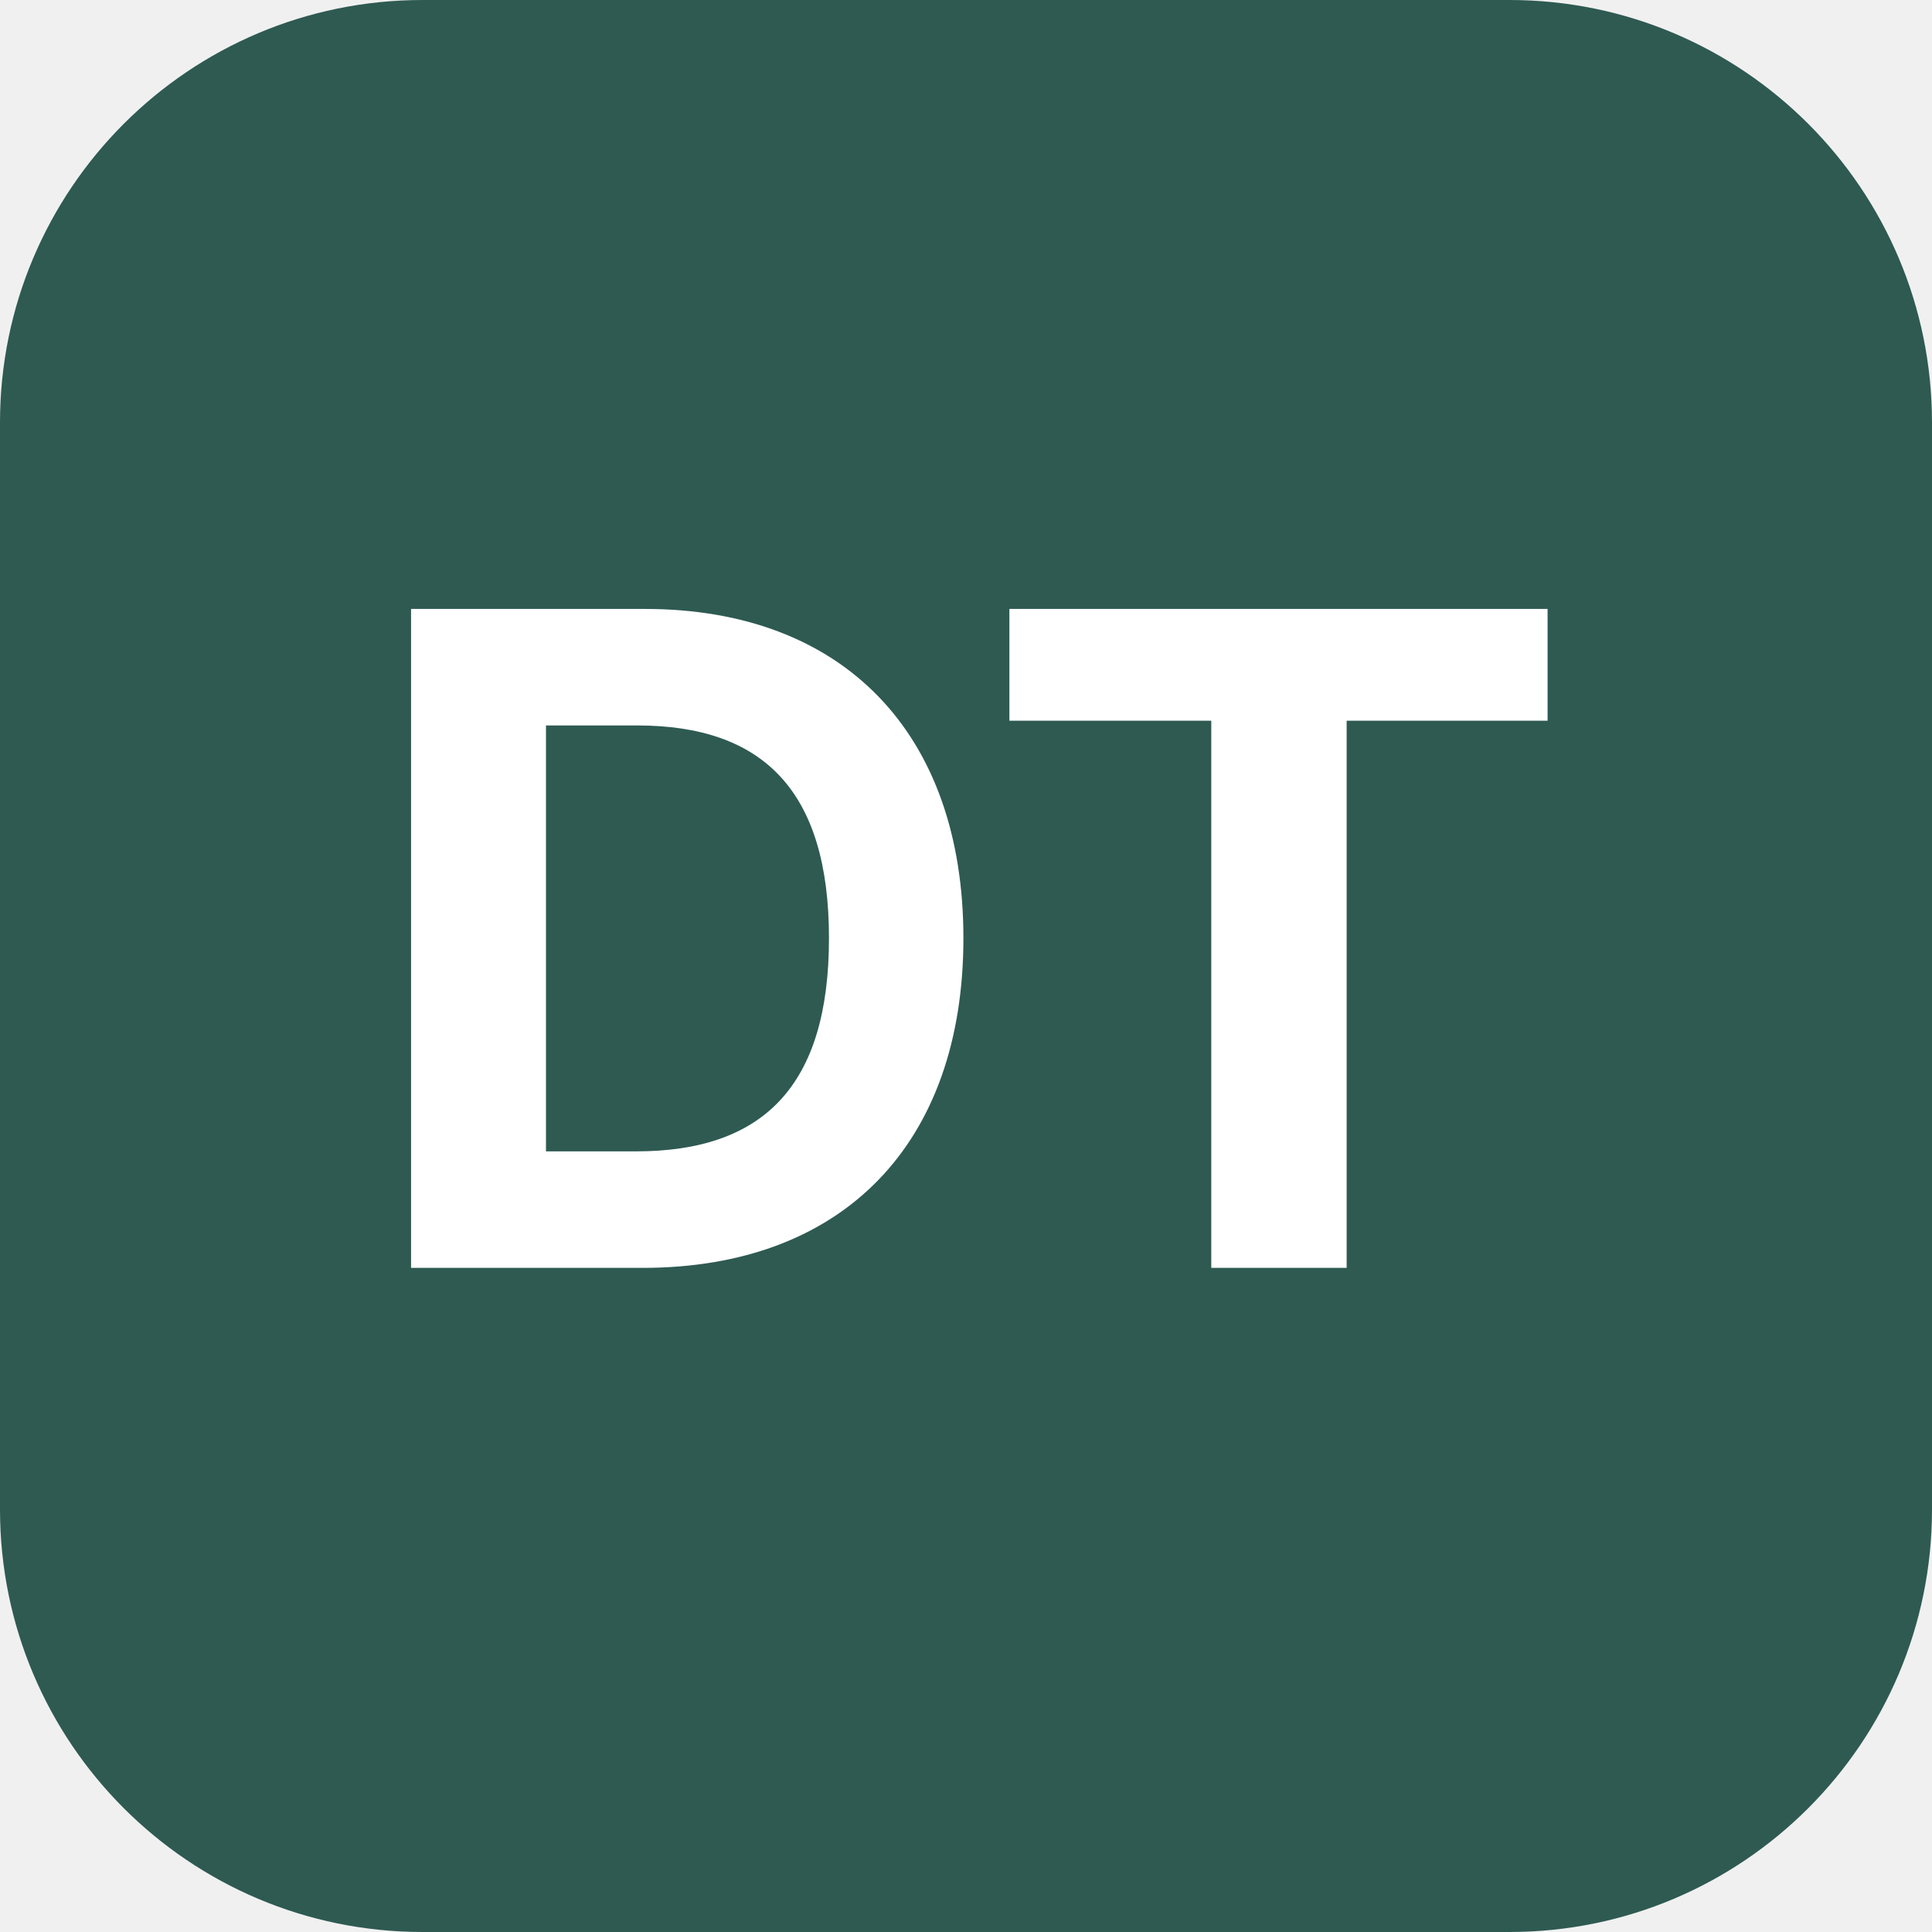
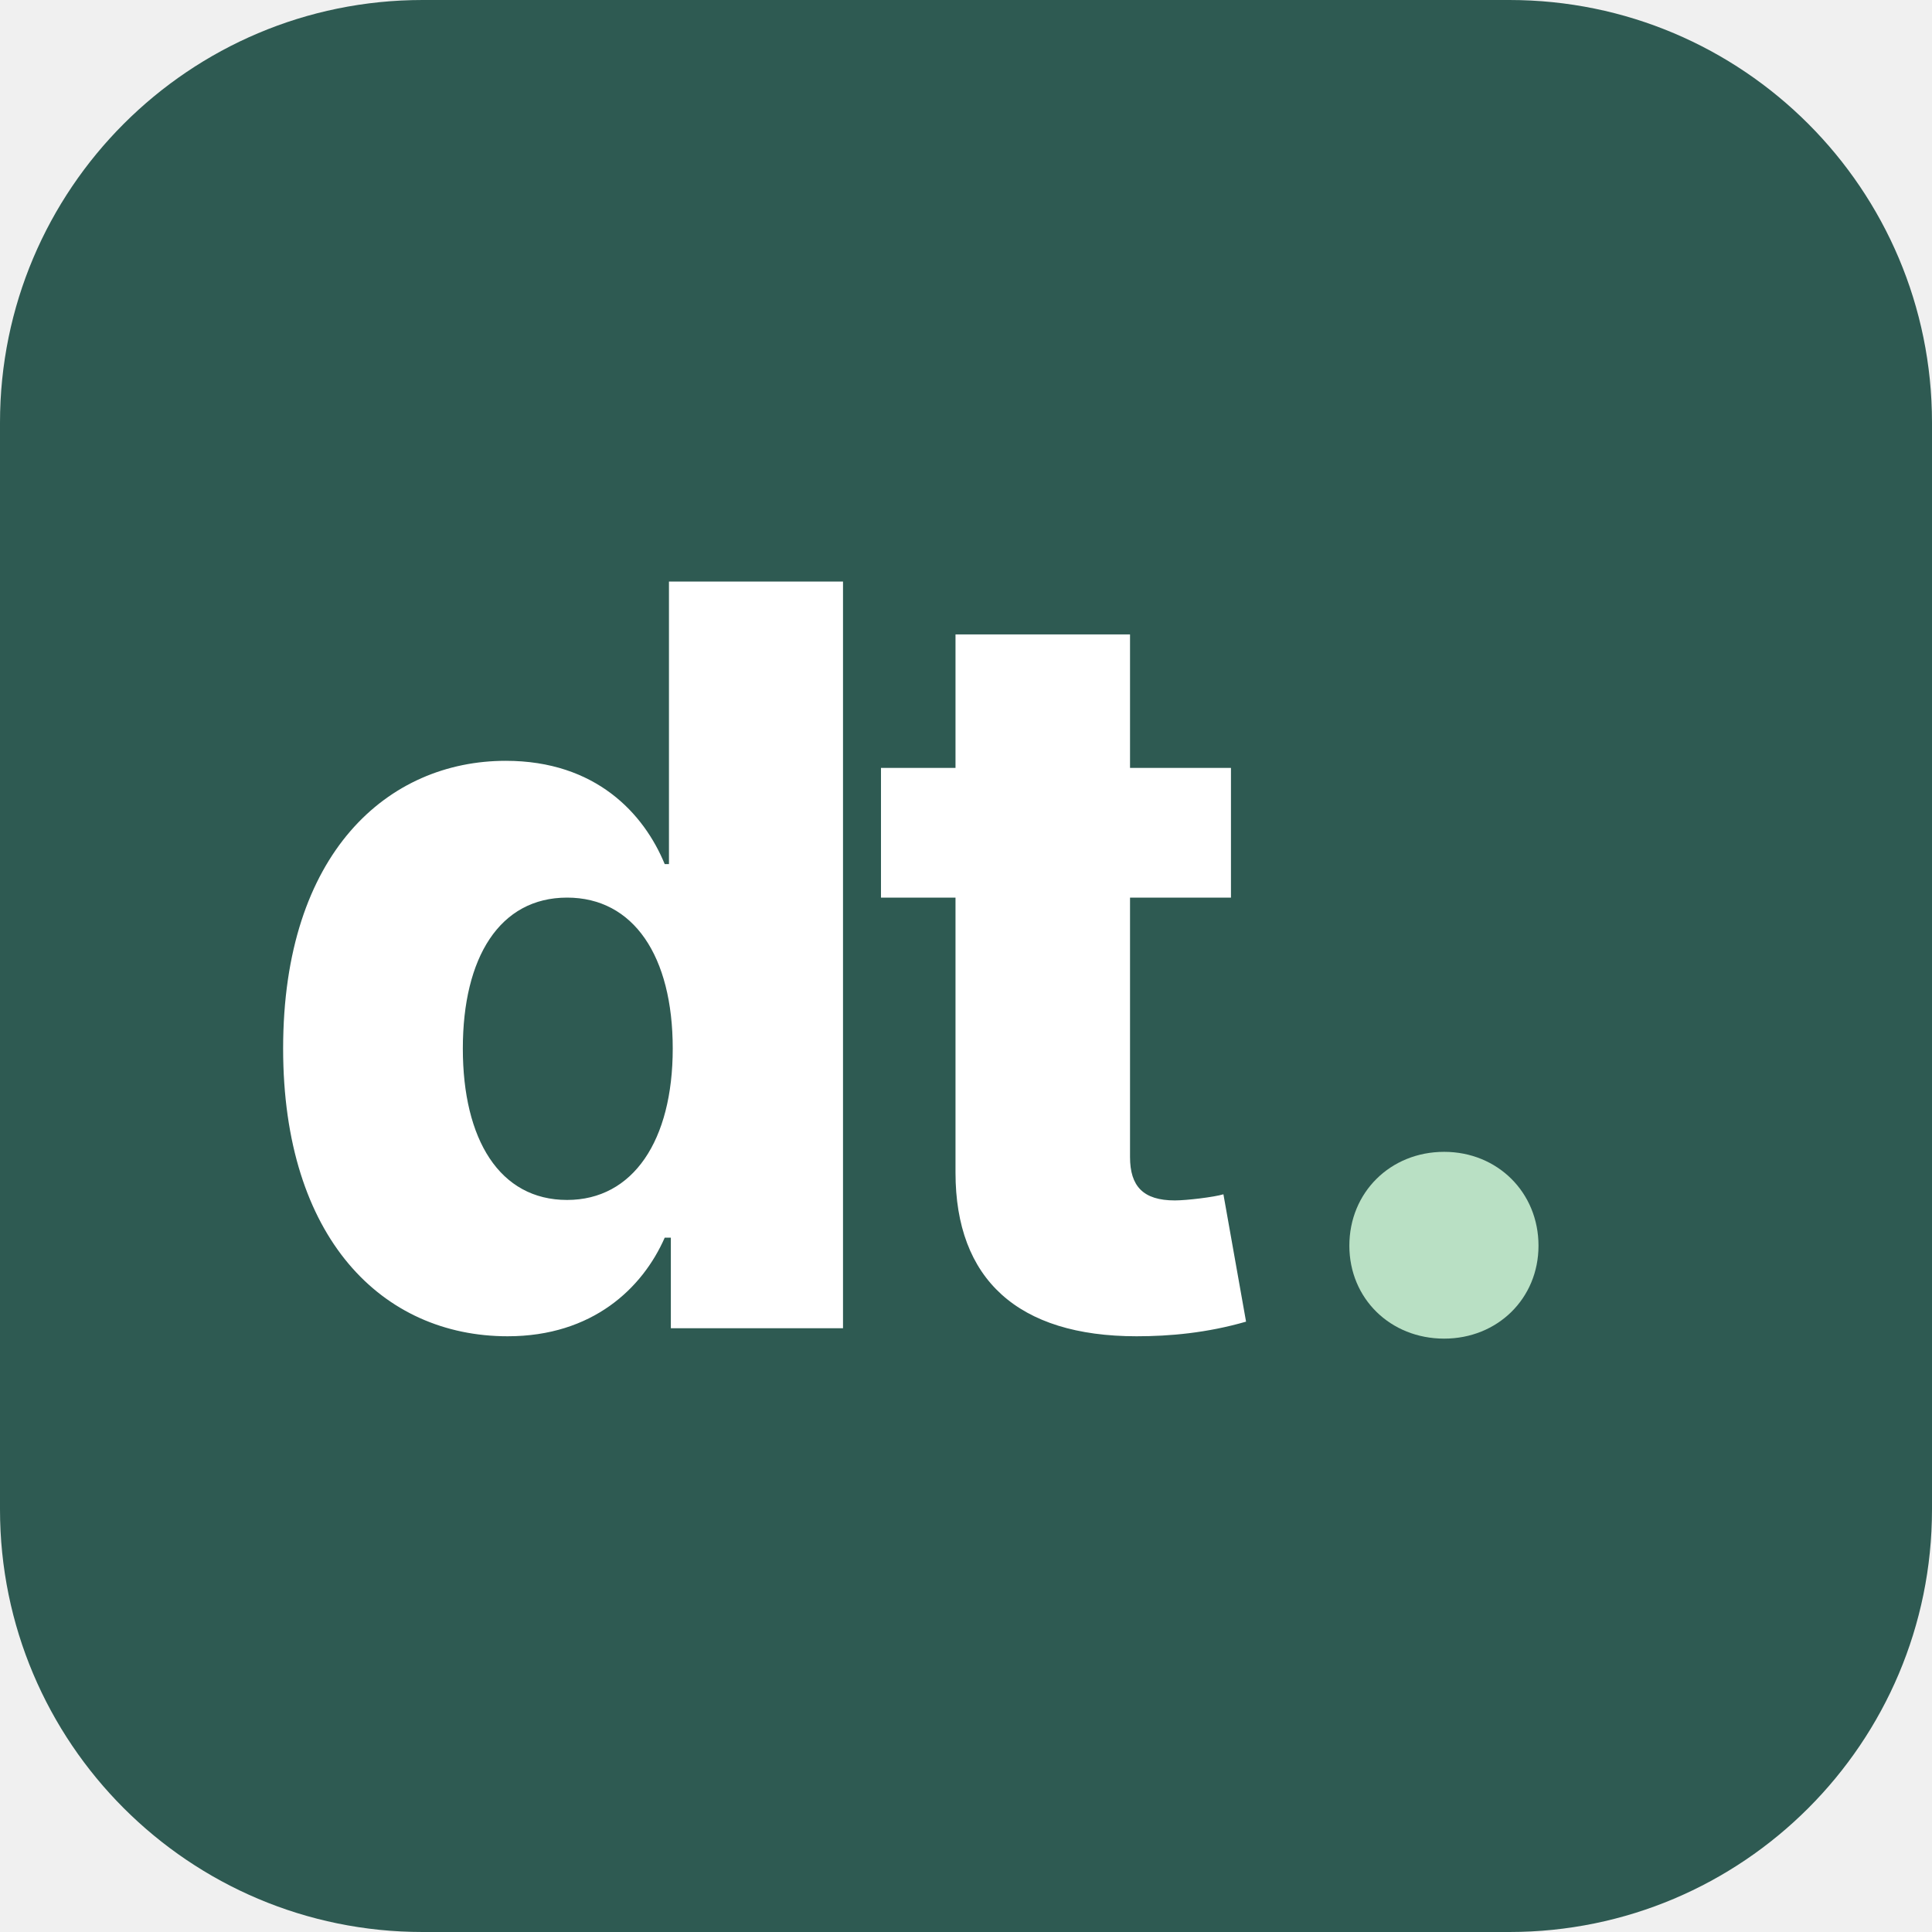
<svg xmlns="http://www.w3.org/2000/svg" viewBox="0 0 64 64">
  <rect width="64" height="64" rx="14" fill="#2e5a52" />
-   <text x="32" y="42" font-family="Inter, system-ui, sans-serif" font-size="30" font-weight="700" fill="#ffffff" text-anchor="middle">DT</text>
+   <text x="31" y="44" font-family="Inter, system-ui, sans-serif" font-size="34" font-weight="800" letter-spacing="-1.5" fill="#ffffff" text-anchor="middle">dt<tspan fill="#b9e0c4">.</tspan>
+   </text>
</svg>
